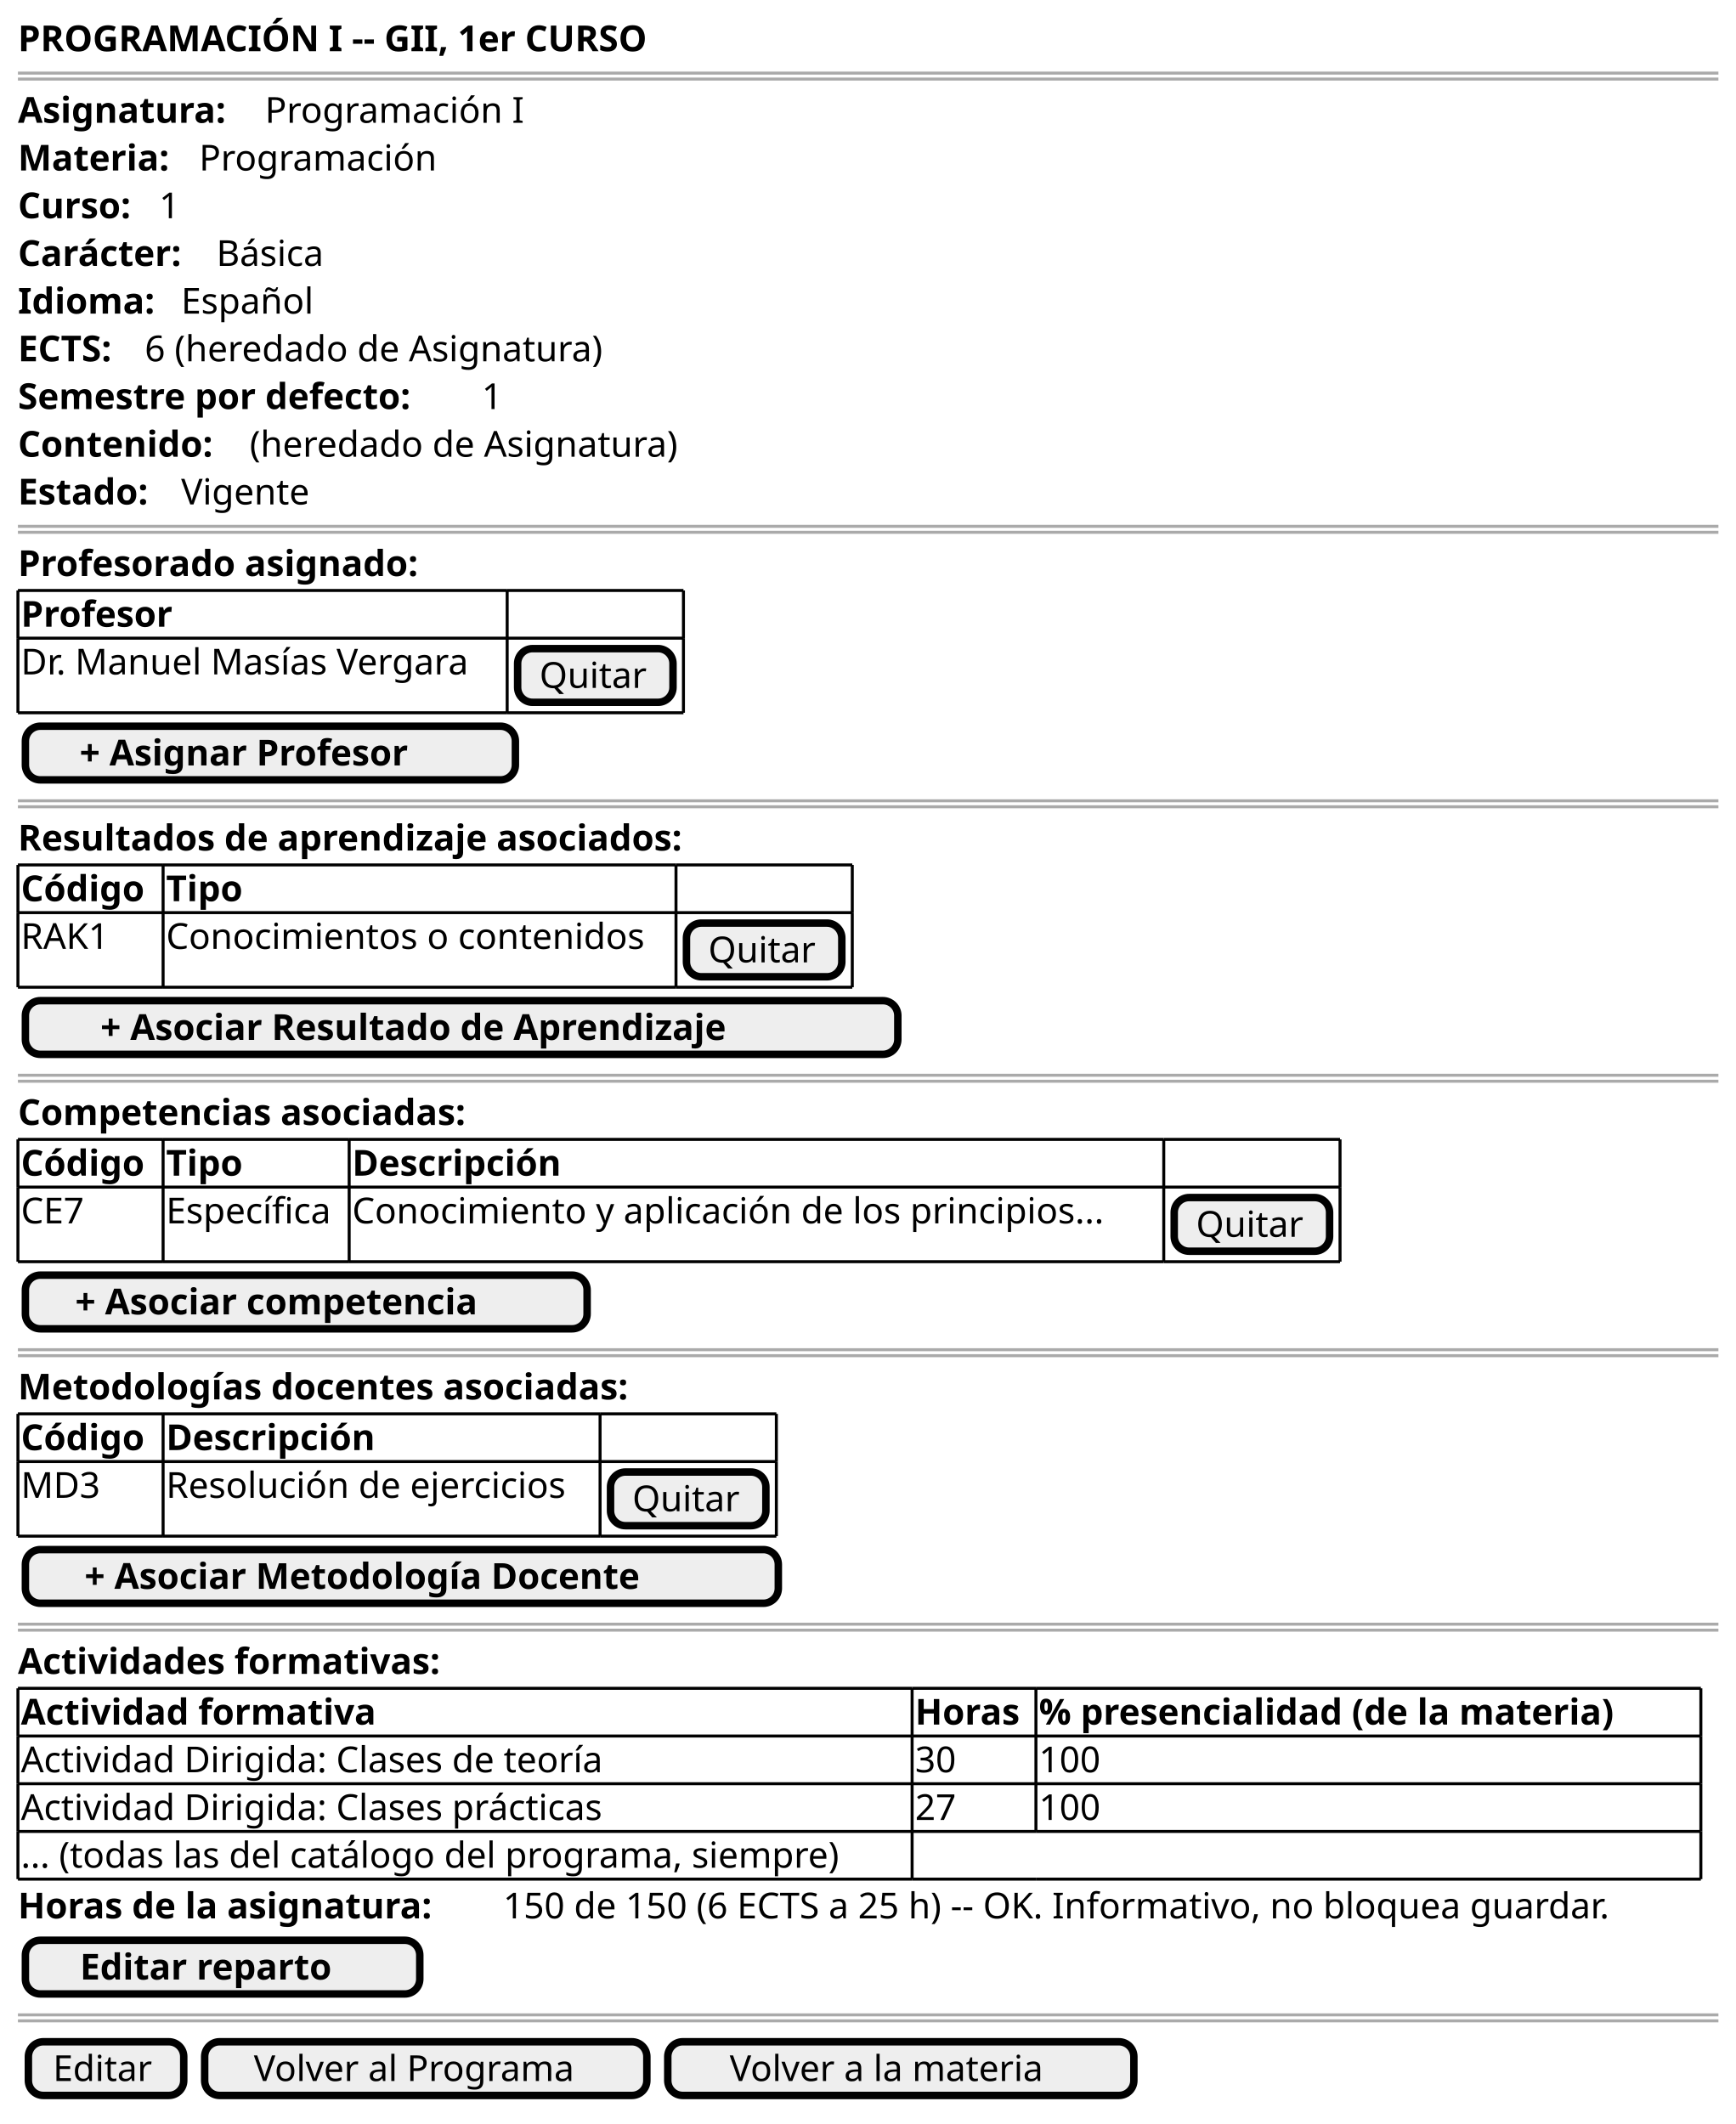
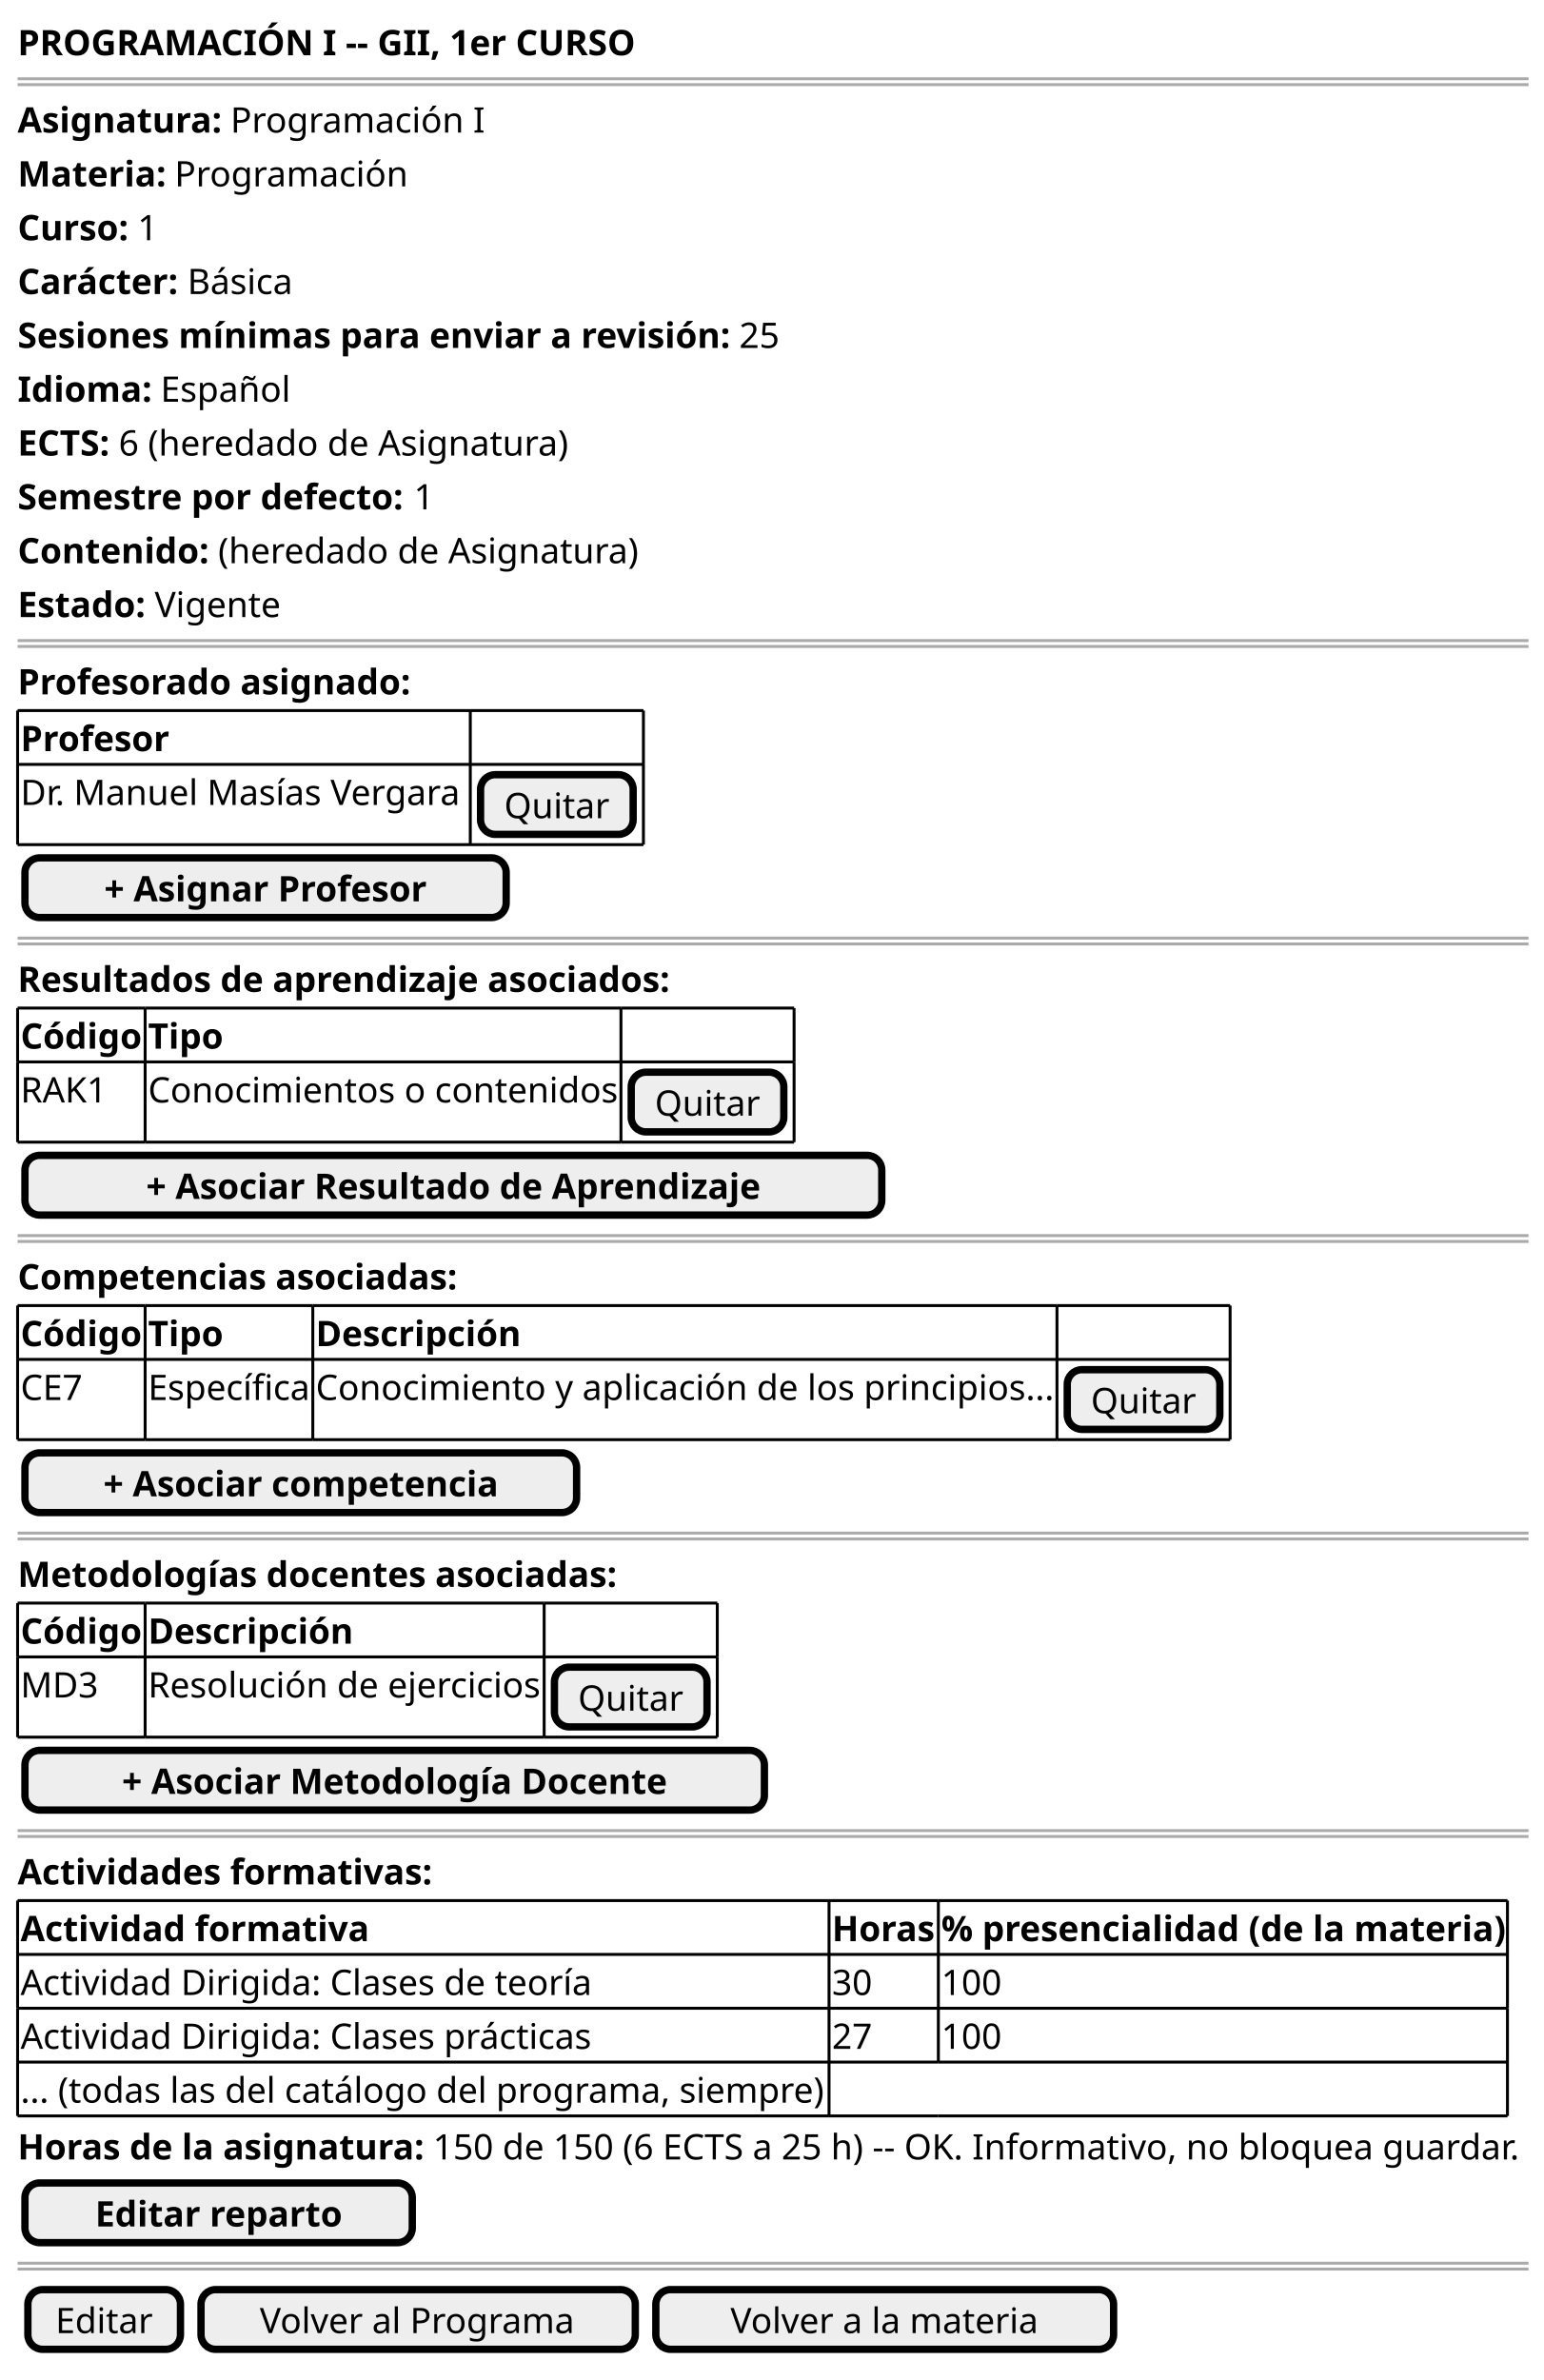
- <svg xmlns="http://www.w3.org/2000/svg" version="1.1" data-diagram-type="SALT" style="width:581px;height:711px;background:#FFFFFF;" width="581px" height="711px" viewBox="0 0 581 711" zoomAndPan="magnify" preserveAspectRatio="none" contentStyleType="text/css">
+ <svg xmlns="http://www.w3.org/2000/svg" version="1.1" data-diagram-type="SALT" style="width:526px;height:811px;background:#FFFFFF;" width="526px" height="811px" viewBox="0 0 526 811" zoomAndPan="magnify" preserveAspectRatio="none" contentStyleType="text/css">
  <defs />
  <g font-family="sans-serif" lengthAdjust="spacing">
-     <text x="6" y="17.139" fill="#000" font-size="12" textLength="239.051" font-weight="700">PROGRAMACIÓN I -- GII, 1er CURSO</text>
-     <line x1="6" y1="24.469" x2="575.143" y2="24.469" style="stroke:#AAA;stroke-width:1;" />
-     <line x1="6" y1="26.469" x2="575.143" y2="26.469" style="stroke:#AAA;stroke-width:1;" />
-     <text x="6" y="41.107" fill="#000" font-size="12" textLength="78.867" font-weight="700">Asignatura:</text>
-     <text x="88.682" y="41.107" fill="#000" font-size="12" textLength="90.691">Programación I</text>
-     <text x="6" y="57.076" fill="#000" font-size="12" textLength="56.842" font-weight="700">Materia:</text>
-     <text x="66.656" y="57.076" fill="#000" font-size="12" textLength="83.338">Programación</text>
-     <text x="6" y="73.045" fill="#000" font-size="12" textLength="43.453" font-weight="700">Curso:</text>
-     <text x="53.268" y="73.045" fill="#000" font-size="12">1</text>
-     <text x="6" y="89.014" fill="#000" font-size="12" textLength="62.625" font-weight="700">Carácter:</text>
-     <text x="72.439" y="89.014" fill="#000" font-size="12" textLength="39.123">Básica</text>
-     <text x="6" y="104.982" fill="#000" font-size="12" textLength="50.813" font-weight="700">Idioma:</text>
-     <text x="60.627" y="104.982" fill="#000" font-size="12" textLength="47.086">Español</text>
-     <text x="6" y="120.951" fill="#000" font-size="12" textLength="38.631" font-weight="700">ECTS:</text>
-     <text x="48.445" y="120.951" fill="#000" font-size="12" textLength="165.645">6 (heredado de Asignatura)</text>
-     <text x="6" y="136.92" fill="#000" font-size="12" textLength="151.447" font-weight="700">Semestre por defecto:</text>
-     <text x="161.262" y="136.92" fill="#000" font-size="12">1</text>
-     <text x="6" y="152.889" fill="#000" font-size="12" textLength="73.758" font-weight="700">Contenido:</text>
-     <text x="83.572" y="152.889" fill="#000" font-size="12" textLength="154.195">(heredado de Asignatura)</text>
-     <text x="6" y="168.857" fill="#000" font-size="12" textLength="50.807" font-weight="700">Estado:</text>
-     <text x="60.621" y="168.857" fill="#000" font-size="12" textLength="46.236">Vigente</text>
-     <line x1="6" y1="176.188" x2="575.143" y2="176.188" style="stroke:#AAA;stroke-width:1;" />
-     <line x1="6" y1="178.188" x2="575.143" y2="178.188" style="stroke:#AAA;stroke-width:1;" />
-     <text x="6" y="192.826" fill="#000" font-size="12" textLength="152.947" font-weight="700">Profesorado asignado:</text>
-     <text x="7" y="209.795" fill="#000" font-size="12" textLength="57.621" font-weight="700">Profesor</text>
-     <text x="7" y="225.764" fill="#000" font-size="12" textLength="161.748">Dr. Manuel Masías Vergara</text>
-     <rect x="173.248" y="217.125" width="52" height="17.969" fill="#EEE" style="stroke:#000;stroke-width:2.5;" rx="5" ry="5" />
-     <text x="180.56" y="230.264" fill="#000" font-size="12" textLength="37.377">Quitar</text>
-     <line x1="6" y1="197.656" x2="169.748" y2="197.656" style="stroke:#000;stroke-width:1;" />
-     <line x1="169.748" y1="213.625" x2="228.748" y2="213.625" style="stroke:#000;stroke-width:1;" />
-     <line x1="169.748" y1="197.656" x2="228.748" y2="197.656" style="stroke:#000;stroke-width:1;" />
-     <line x1="6" y1="238.594" x2="169.748" y2="238.594" style="stroke:#000;stroke-width:1;" />
-     <line x1="169.748" y1="238.594" x2="228.748" y2="238.594" style="stroke:#000;stroke-width:1;" />
-     <line x1="6" y1="213.625" x2="169.748" y2="213.625" style="stroke:#000;stroke-width:1;" />
-     <line x1="6" y1="197.656" x2="6" y2="213.625" style="stroke:#000;stroke-width:1;" />
-     <line x1="169.748" y1="213.625" x2="169.748" y2="238.594" style="stroke:#000;stroke-width:1;" />
-     <line x1="228.748" y1="213.625" x2="228.748" y2="238.594" style="stroke:#000;stroke-width:1;" />
-     <line x1="169.748" y1="197.656" x2="169.748" y2="213.625" style="stroke:#000;stroke-width:1;" />
-     <line x1="228.748" y1="197.656" x2="228.748" y2="213.625" style="stroke:#000;stroke-width:1;" />
-     <line x1="6" y1="213.625" x2="6" y2="238.594" style="stroke:#000;stroke-width:1;" />
-     <rect x="8.5" y="243.094" width="164" height="17.969" fill="#EEE" style="stroke:#000;stroke-width:2.5;" rx="5" ry="5" />
-     <text x="26.639" y="256.232" fill="#000" font-size="12" textLength="127.723" font-weight="700">+ Asignar Profesor</text>
-     <line x1="6" y1="268.063" x2="575.143" y2="268.063" style="stroke:#AAA;stroke-width:1;" />
-     <line x1="6" y1="270.063" x2="575.143" y2="270.063" style="stroke:#AAA;stroke-width:1;" />
-     <text x="6" y="284.701" fill="#000" font-size="12" textLength="255.158" font-weight="700">Resultados de aprendizaje asociados:</text>
-     <text x="7" y="301.67" fill="#000" font-size="12" textLength="46.588" font-weight="700">Código</text>
-     <text x="55.588" y="301.67" fill="#000" font-size="12" textLength="29.133" font-weight="700">Tipo</text>
-     <text x="7" y="317.639" fill="#000" font-size="12" textLength="32.051">RAK1</text>
-     <text x="55.588" y="317.639" fill="#000" font-size="12" textLength="169.664">Conocimientos o contenidos</text>
-     <rect x="229.752" y="309" width="52" height="17.969" fill="#EEE" style="stroke:#000;stroke-width:2.5;" rx="5" ry="5" />
-     <text x="237.063" y="322.139" fill="#000" font-size="12" textLength="37.377">Quitar</text>
-     <line x1="6" y1="289.531" x2="54.588" y2="289.531" style="stroke:#000;stroke-width:1;" />
-     <line x1="226.252" y1="330.469" x2="285.252" y2="330.469" style="stroke:#000;stroke-width:1;" />
-     <line x1="54.588" y1="305.5" x2="226.252" y2="305.5" style="stroke:#000;stroke-width:1;" />
-     <line x1="54.588" y1="289.531" x2="226.252" y2="289.531" style="stroke:#000;stroke-width:1;" />
-     <line x1="226.252" y1="305.5" x2="285.252" y2="305.5" style="stroke:#000;stroke-width:1;" />
-     <line x1="226.252" y1="289.531" x2="285.252" y2="289.531" style="stroke:#000;stroke-width:1;" />
-     <line x1="6" y1="330.469" x2="54.588" y2="330.469" style="stroke:#000;stroke-width:1;" />
-     <line x1="54.588" y1="330.469" x2="226.252" y2="330.469" style="stroke:#000;stroke-width:1;" />
-     <line x1="6" y1="305.5" x2="54.588" y2="305.5" style="stroke:#000;stroke-width:1;" />
-     <line x1="6" y1="289.531" x2="6" y2="305.5" style="stroke:#000;stroke-width:1;" />
-     <line x1="54.588" y1="305.5" x2="54.588" y2="330.469" style="stroke:#000;stroke-width:1;" />
-     <line x1="54.588" y1="289.531" x2="54.588" y2="305.5" style="stroke:#000;stroke-width:1;" />
-     <line x1="226.252" y1="305.5" x2="226.252" y2="330.469" style="stroke:#000;stroke-width:1;" />
-     <line x1="285.252" y1="305.5" x2="285.252" y2="330.469" style="stroke:#000;stroke-width:1;" />
-     <line x1="226.252" y1="289.531" x2="226.252" y2="305.5" style="stroke:#000;stroke-width:1;" />
-     <line x1="285.252" y1="289.531" x2="285.252" y2="305.5" style="stroke:#000;stroke-width:1;" />
-     <line x1="6" y1="305.5" x2="6" y2="330.469" style="stroke:#000;stroke-width:1;" />
-     <rect x="8.5" y="334.969" width="292" height="17.969" fill="#EEE" style="stroke:#000;stroke-width:2.5;" rx="5" ry="5" />
-     <text x="33.615" y="348.107" fill="#000" font-size="12" textLength="241.77" font-weight="700">+ Asociar Resultado de Aprendizaje</text>
-     <line x1="6" y1="359.938" x2="575.143" y2="359.938" style="stroke:#AAA;stroke-width:1;" />
-     <line x1="6" y1="361.938" x2="575.143" y2="361.938" style="stroke:#AAA;stroke-width:1;" />
-     <text x="6" y="376.576" fill="#000" font-size="12" textLength="170.783" font-weight="700">Competencias asociadas:</text>
-     <text x="7" y="393.545" fill="#000" font-size="12" textLength="46.588" font-weight="700">Código</text>
-     <text x="55.588" y="393.545" fill="#000" font-size="12" textLength="29.133" font-weight="700">Tipo</text>
-     <text x="117.863" y="393.545" fill="#000" font-size="12" textLength="78.99" font-weight="700">Descripción</text>
-     <text x="7" y="409.514" fill="#000" font-size="12" textLength="23.596">CE7</text>
-     <text x="55.588" y="409.514" fill="#000" font-size="12" textLength="60.275">Específica</text>
-     <text x="117.863" y="409.514" fill="#000" font-size="12" textLength="270.639">Conocimiento y aplicación de los principios...</text>
-     <rect x="393.002" y="400.875" width="52" height="17.969" fill="#EEE" style="stroke:#000;stroke-width:2.5;" rx="5" ry="5" />
-     <text x="400.313" y="414.014" fill="#000" font-size="12" textLength="37.377">Quitar</text>
-     <line x1="6" y1="381.406" x2="54.588" y2="381.406" style="stroke:#000;stroke-width:1;" />
-     <line x1="116.863" y1="422.344" x2="389.502" y2="422.344" style="stroke:#000;stroke-width:1;" />
-     <line x1="54.588" y1="397.375" x2="116.863" y2="397.375" style="stroke:#000;stroke-width:1;" />
-     <line x1="54.588" y1="381.406" x2="116.863" y2="381.406" style="stroke:#000;stroke-width:1;" />
-     <line x1="389.502" y1="422.344" x2="448.502" y2="422.344" style="stroke:#000;stroke-width:1;" />
-     <line x1="116.863" y1="397.375" x2="389.502" y2="397.375" style="stroke:#000;stroke-width:1;" />
-     <line x1="116.863" y1="381.406" x2="389.502" y2="381.406" style="stroke:#000;stroke-width:1;" />
-     <line x1="389.502" y1="397.375" x2="448.502" y2="397.375" style="stroke:#000;stroke-width:1;" />
-     <line x1="389.502" y1="381.406" x2="448.502" y2="381.406" style="stroke:#000;stroke-width:1;" />
-     <line x1="6" y1="422.344" x2="54.588" y2="422.344" style="stroke:#000;stroke-width:1;" />
-     <line x1="54.588" y1="422.344" x2="116.863" y2="422.344" style="stroke:#000;stroke-width:1;" />
-     <line x1="6" y1="397.375" x2="54.588" y2="397.375" style="stroke:#000;stroke-width:1;" />
-     <line x1="6" y1="381.406" x2="6" y2="397.375" style="stroke:#000;stroke-width:1;" />
-     <line x1="54.588" y1="397.375" x2="54.588" y2="422.344" style="stroke:#000;stroke-width:1;" />
-     <line x1="54.588" y1="381.406" x2="54.588" y2="397.375" style="stroke:#000;stroke-width:1;" />
-     <line x1="116.863" y1="397.375" x2="116.863" y2="422.344" style="stroke:#000;stroke-width:1;" />
-     <line x1="116.863" y1="381.406" x2="116.863" y2="397.375" style="stroke:#000;stroke-width:1;" />
-     <line x1="389.502" y1="397.375" x2="389.502" y2="422.344" style="stroke:#000;stroke-width:1;" />
-     <line x1="448.502" y1="397.375" x2="448.502" y2="422.344" style="stroke:#000;stroke-width:1;" />
-     <line x1="389.502" y1="381.406" x2="389.502" y2="397.375" style="stroke:#000;stroke-width:1;" />
-     <line x1="448.502" y1="381.406" x2="448.502" y2="397.375" style="stroke:#000;stroke-width:1;" />
-     <line x1="6" y1="397.375" x2="6" y2="422.344" style="stroke:#000;stroke-width:1;" />
-     <rect x="8.5" y="426.844" width="188" height="17.969" fill="#EEE" style="stroke:#000;stroke-width:2.5;" rx="5" ry="5" />
-     <text x="25.171" y="439.982" fill="#000" font-size="12" textLength="154.658" font-weight="700">+ Asociar competencia</text>
-     <line x1="6" y1="451.813" x2="575.143" y2="451.813" style="stroke:#AAA;stroke-width:1;" />
-     <line x1="6" y1="453.813" x2="575.143" y2="453.813" style="stroke:#AAA;stroke-width:1;" />
-     <text x="6" y="468.451" fill="#000" font-size="12" textLength="232.635" font-weight="700">Metodologías docentes asociadas:</text>
-     <text x="7" y="485.42" fill="#000" font-size="12" textLength="46.588" font-weight="700">Código</text>
-     <text x="55.588" y="485.42" fill="#000" font-size="12" textLength="78.99" font-weight="700">Descripción</text>
-     <text x="7" y="501.389" fill="#000" font-size="12" textLength="27.229">MD3</text>
-     <text x="55.588" y="501.389" fill="#000" font-size="12" textLength="144.252">Resolución de ejercicios</text>
-     <rect x="204.34" y="492.75" width="52" height="17.969" fill="#EEE" style="stroke:#000;stroke-width:2.5;" rx="5" ry="5" />
-     <text x="211.651" y="505.889" fill="#000" font-size="12" textLength="37.377">Quitar</text>
-     <line x1="6" y1="473.281" x2="54.588" y2="473.281" style="stroke:#000;stroke-width:1;" />
-     <line x1="200.84" y1="514.219" x2="259.84" y2="514.219" style="stroke:#000;stroke-width:1;" />
-     <line x1="54.588" y1="489.25" x2="200.84" y2="489.25" style="stroke:#000;stroke-width:1;" />
-     <line x1="54.588" y1="473.281" x2="200.84" y2="473.281" style="stroke:#000;stroke-width:1;" />
-     <line x1="200.84" y1="489.25" x2="259.84" y2="489.25" style="stroke:#000;stroke-width:1;" />
-     <line x1="200.84" y1="473.281" x2="259.84" y2="473.281" style="stroke:#000;stroke-width:1;" />
-     <line x1="6" y1="514.219" x2="54.588" y2="514.219" style="stroke:#000;stroke-width:1;" />
-     <line x1="54.588" y1="514.219" x2="200.84" y2="514.219" style="stroke:#000;stroke-width:1;" />
-     <line x1="6" y1="489.25" x2="54.588" y2="489.25" style="stroke:#000;stroke-width:1;" />
-     <line x1="6" y1="473.281" x2="6" y2="489.25" style="stroke:#000;stroke-width:1;" />
-     <line x1="54.588" y1="489.25" x2="54.588" y2="514.219" style="stroke:#000;stroke-width:1;" />
-     <line x1="54.588" y1="473.281" x2="54.588" y2="489.25" style="stroke:#000;stroke-width:1;" />
-     <line x1="200.84" y1="489.25" x2="200.84" y2="514.219" style="stroke:#000;stroke-width:1;" />
-     <line x1="259.84" y1="489.25" x2="259.84" y2="514.219" style="stroke:#000;stroke-width:1;" />
-     <line x1="200.84" y1="473.281" x2="200.84" y2="489.25" style="stroke:#000;stroke-width:1;" />
-     <line x1="259.84" y1="473.281" x2="259.84" y2="489.25" style="stroke:#000;stroke-width:1;" />
-     <line x1="6" y1="489.25" x2="6" y2="514.219" style="stroke:#000;stroke-width:1;" />
-     <rect x="8.5" y="518.719" width="252" height="17.969" fill="#EEE" style="stroke:#000;stroke-width:2.5;" rx="5" ry="5" />
-     <text x="28.284" y="531.857" fill="#000" font-size="12" textLength="212.432" font-weight="700">+ Asociar Metodología Docente</text>
-     <line x1="6" y1="543.688" x2="575.143" y2="543.688" style="stroke:#AAA;stroke-width:1;" />
-     <line x1="6" y1="545.688" x2="575.143" y2="545.688" style="stroke:#AAA;stroke-width:1;" />
-     <text x="6" y="560.326" fill="#000" font-size="12" textLength="160.617" font-weight="700">Actividades formativas:</text>
-     <text x="7" y="577.295" fill="#000" font-size="12" textLength="133.395" font-weight="700">Actividad formativa</text>
-     <text x="306.275" y="577.295" fill="#000" font-size="12" textLength="39.445" font-weight="700">Horas</text>
-     <text x="347.721" y="577.295" fill="#000" font-size="12" textLength="220.547" font-weight="700">% presencialidad (de la materia)</text>
-     <text x="7" y="593.264" fill="#000" font-size="12" textLength="210.938">Actividad Dirigida: Clases de teoría</text>
-     <text x="306.275" y="593.264" fill="#000" font-size="12" textLength="15.27">30</text>
-     <text x="347.721" y="593.264" fill="#000" font-size="12" textLength="22.904">100</text>
-     <text x="7" y="609.232" fill="#000" font-size="12" textLength="211.816">Actividad Dirigida: Clases prácticas</text>
-     <text x="306.275" y="609.232" fill="#000" font-size="12" textLength="15.27">27</text>
-     <text x="347.721" y="609.232" fill="#000" font-size="12" textLength="22.904">100</text>
-     <text x="7" y="625.201" fill="#000" font-size="12" textLength="297.275">... (todas las del catálogo del programa, siempre)</text>
-     <line x1="6" y1="565.156" x2="305.275" y2="565.156" style="stroke:#000;stroke-width:1;" />
-     <line x1="346.721" y1="597.094" x2="569.268" y2="597.094" style="stroke:#000;stroke-width:1;" />
-     <line x1="305.275" y1="565.156" x2="346.721" y2="565.156" style="stroke:#000;stroke-width:1;" />
-     <line x1="346.721" y1="565.156" x2="569.268" y2="565.156" style="stroke:#000;stroke-width:1;" />
-     <line x1="6" y1="613.063" x2="305.275" y2="613.063" style="stroke:#000;stroke-width:1;" />
-     <line x1="305.275" y1="613.063" x2="346.721" y2="613.063" style="stroke:#000;stroke-width:1;" />
-     <line x1="6" y1="581.125" x2="305.275" y2="581.125" style="stroke:#000;stroke-width:1;" />
-     <line x1="346.721" y1="613.063" x2="569.268" y2="613.063" style="stroke:#000;stroke-width:1;" />
-     <line x1="305.275" y1="581.125" x2="346.721" y2="581.125" style="stroke:#000;stroke-width:1;" />
-     <line x1="346.721" y1="581.125" x2="569.268" y2="581.125" style="stroke:#000;stroke-width:1;" />
-     <line x1="6" y1="629.031" x2="305.275" y2="629.031" style="stroke:#000;stroke-width:1;" />
-     <line x1="305.275" y1="629.031" x2="346.721" y2="629.031" style="stroke:#000;stroke-width:1;" />
-     <line x1="346.721" y1="629.031" x2="569.268" y2="629.031" style="stroke:#000;stroke-width:1;" />
-     <line x1="6" y1="597.094" x2="305.275" y2="597.094" style="stroke:#000;stroke-width:1;" />
-     <line x1="305.275" y1="597.094" x2="346.721" y2="597.094" style="stroke:#000;stroke-width:1;" />
-     <line x1="6" y1="565.156" x2="6" y2="581.125" style="stroke:#000;stroke-width:1;" />
-     <line x1="346.721" y1="597.094" x2="346.721" y2="613.063" style="stroke:#000;stroke-width:1;" />
-     <line x1="569.268" y1="597.094" x2="569.268" y2="613.063" style="stroke:#000;stroke-width:1;" />
-     <line x1="305.275" y1="565.156" x2="305.275" y2="581.125" style="stroke:#000;stroke-width:1;" />
-     <line x1="346.721" y1="565.156" x2="346.721" y2="581.125" style="stroke:#000;stroke-width:1;" />
-     <line x1="569.268" y1="565.156" x2="569.268" y2="581.125" style="stroke:#000;stroke-width:1;" />
-     <line x1="6" y1="613.063" x2="6" y2="629.031" style="stroke:#000;stroke-width:1;" />
-     <line x1="305.275" y1="613.063" x2="305.275" y2="629.031" style="stroke:#000;stroke-width:1;" />
-     <line x1="6" y1="581.125" x2="6" y2="597.094" style="stroke:#000;stroke-width:1;" />
-     <line x1="569.268" y1="613.063" x2="569.268" y2="629.031" style="stroke:#000;stroke-width:1;" />
-     <line x1="305.275" y1="581.125" x2="305.275" y2="597.094" style="stroke:#000;stroke-width:1;" />
-     <line x1="346.721" y1="581.125" x2="346.721" y2="597.094" style="stroke:#000;stroke-width:1;" />
-     <line x1="569.268" y1="581.125" x2="569.268" y2="597.094" style="stroke:#000;stroke-width:1;" />
-     <line x1="6" y1="597.094" x2="6" y2="613.063" style="stroke:#000;stroke-width:1;" />
-     <line x1="305.275" y1="597.094" x2="305.275" y2="613.063" style="stroke:#000;stroke-width:1;" />
-     <text x="6" y="642.17" fill="#000" font-size="12" textLength="158.596" font-weight="700">Horas de la asignatura:</text>
-     <text x="168.41" y="642.17" fill="#000" font-size="12" textLength="405.732">150 de 150 (6 ECTS a 25 h) -- OK. Informativo, no bloquea guardar.</text>
-     <rect x="8.5" y="649.5" width="132" height="17.969" fill="#EEE" style="stroke:#000;stroke-width:2.5;" rx="5" ry="5" />
-     <text x="26.764" y="662.639" fill="#000" font-size="12" textLength="95.473" font-weight="700">Editar reparto</text>
-     <line x1="6" y1="674.469" x2="575.143" y2="674.469" style="stroke:#AAA;stroke-width:1;" />
-     <line x1="6" y1="676.469" x2="575.143" y2="676.469" style="stroke:#AAA;stroke-width:1;" />
-     <rect x="9.5" y="683.469" width="52" height="17.969" fill="#EEE" style="stroke:#000;stroke-width:2.5;" rx="5" ry="5" />
-     <text x="17.737" y="696.607" fill="#000" font-size="12" textLength="35.525">Editar</text>
-     <rect x="68.5" y="683.469" width="148" height="17.969" fill="#EEE" style="stroke:#000;stroke-width:2.5;" rx="5" ry="5" />
-     <text x="84.961" y="696.607" fill="#000" font-size="12" textLength="115.078">Volver al Programa</text>
-     <rect x="223.5" y="683.469" width="156" height="17.969" fill="#EEE" style="stroke:#000;stroke-width:2.5;" rx="5" ry="5" />
-     <text x="244.23" y="696.607" fill="#000" font-size="12" textLength="114.539">Volver a la materia</text>
+     <text x="6" y="18.828" fill="#000" font-size="12" textLength="210.458" font-weight="700">PROGRAMACIÓN I -- GII, 1er CURSO</text>
+     <line x1="6" y1="26.844" x2="520.904" y2="26.844" style="stroke:#AAA;stroke-width:1;" />
+     <line x1="6" y1="28.844" x2="520.904" y2="28.844" style="stroke:#AAA;stroke-width:1;" />
+     <text x="6" y="45.172" fill="#000" font-size="12" textLength="69.421" font-weight="700">Asignatura:</text>
+     <text x="78.541" y="45.172" fill="#000" font-size="12" textLength="87.217">Programación I</text>
+     <text x="6" y="63.516" fill="#000" font-size="12" textLength="50.388" font-weight="700">Materia:</text>
+     <text x="59.508" y="63.516" fill="#000" font-size="12" textLength="80.029">Programación</text>
+     <text x="6" y="81.86" fill="#000" font-size="12" textLength="37.764" font-weight="700">Curso:</text>
+     <text x="46.884" y="81.86" fill="#000" font-size="12">1</text>
+     <text x="6" y="100.205" fill="#000" font-size="12" textLength="54.744" font-weight="700">Carácter:</text>
+     <text x="63.864" y="100.205" fill="#000" font-size="12" textLength="35.868">Básica</text>
+     <text x="6" y="118.549" fill="#000" font-size="12" textLength="242.786" font-weight="700">Sesiones mínimas para enviar a revisión:</text>
+     <text x="251.906" y="118.549" fill="#000" font-size="12" textLength="13.728">25</text>
+     <text x="6" y="136.893" fill="#000" font-size="12" textLength="45.6" font-weight="700">Idioma:</text>
+     <text x="54.72" y="136.893" fill="#000" font-size="12" textLength="44.304">Español</text>
+     <text x="6" y="155.237" fill="#000" font-size="12" textLength="31.332" font-weight="700">ECTS:</text>
+     <text x="40.452" y="155.237" fill="#000" font-size="12" textLength="153.709">6 (heredado de Asignatura)</text>
+     <text x="6" y="173.581" fill="#000" font-size="12" textLength="131.917" font-weight="700">Semestre por defecto:</text>
+     <text x="141.037" y="173.581" fill="#000" font-size="12">1</text>
+     <text x="6" y="191.925" fill="#000" font-size="12" textLength="65.22" font-weight="700">Contenido:</text>
+     <text x="74.34" y="191.925" fill="#000" font-size="12" textLength="143.725">(heredado de Asignatura)</text>
+     <text x="6" y="210.269" fill="#000" font-size="12" textLength="43.596" font-weight="700">Estado:</text>
+     <text x="52.716" y="210.269" fill="#000" font-size="12" textLength="42.96">Vigente</text>
+     <line x1="6" y1="218.285" x2="520.904" y2="218.285" style="stroke:#AAA;stroke-width:1;" />
+     <line x1="6" y1="220.285" x2="520.904" y2="220.285" style="stroke:#AAA;stroke-width:1;" />
+     <text x="6" y="236.613" fill="#000" font-size="12" textLength="134.233" font-weight="700">Profesorado asignado:</text>
+     <text x="7" y="255.957" fill="#000" font-size="12" textLength="51.012" font-weight="700">Profesor</text>
+     <text x="7" y="274.302" fill="#000" font-size="12" textLength="152.269">Dr. Manuel Masías Vergara</text>
+     <rect x="163.769" y="263.973" width="52" height="20.344" fill="#EEE" style="stroke:#000;stroke-width:2.5;" rx="5" ry="5" />
+     <text x="171.817" y="278.802" fill="#000" font-size="12" textLength="35.904">Quitar</text>
+     <line x1="6" y1="242.129" x2="160.269" y2="242.129" style="stroke:#000;stroke-width:1;" />
+     <line x1="160.269" y1="260.473" x2="219.269" y2="260.473" style="stroke:#000;stroke-width:1;" />
+     <line x1="160.269" y1="242.129" x2="219.269" y2="242.129" style="stroke:#000;stroke-width:1;" />
+     <line x1="6" y1="287.818" x2="160.269" y2="287.818" style="stroke:#000;stroke-width:1;" />
+     <line x1="160.269" y1="287.818" x2="219.269" y2="287.818" style="stroke:#000;stroke-width:1;" />
+     <line x1="6" y1="260.473" x2="160.269" y2="260.473" style="stroke:#000;stroke-width:1;" />
+     <line x1="6" y1="242.129" x2="6" y2="260.473" style="stroke:#000;stroke-width:1;" />
+     <line x1="160.269" y1="260.473" x2="160.269" y2="287.818" style="stroke:#000;stroke-width:1;" />
+     <line x1="219.269" y1="260.473" x2="219.269" y2="287.818" style="stroke:#000;stroke-width:1;" />
+     <line x1="160.269" y1="242.129" x2="160.269" y2="260.473" style="stroke:#000;stroke-width:1;" />
+     <line x1="219.269" y1="242.129" x2="219.269" y2="260.473" style="stroke:#000;stroke-width:1;" />
+     <line x1="6" y1="260.473" x2="6" y2="287.818" style="stroke:#000;stroke-width:1;" />
+     <rect x="8.5" y="292.318" width="164" height="20.344" fill="#EEE" style="stroke:#000;stroke-width:2.5;" rx="5" ry="5" />
+     <text x="35.516" y="307.146" fill="#000" font-size="12" textLength="109.969" font-weight="700">+ Asignar Profesor</text>
+     <line x1="6" y1="319.662" x2="520.904" y2="319.662" style="stroke:#AAA;stroke-width:1;" />
+     <line x1="6" y1="321.662" x2="520.904" y2="321.662" style="stroke:#AAA;stroke-width:1;" />
+     <text x="6" y="337.99" fill="#000" font-size="12" textLength="222.326" font-weight="700">Resultados de aprendizaje asociados:</text>
+     <text x="7" y="357.334" fill="#000" font-size="12" textLength="41.46" font-weight="700">Código</text>
+     <text x="50.46" y="357.334" fill="#000" font-size="12" textLength="25.596" font-weight="700">Tipo</text>
+     <text x="7" y="375.678" fill="#000" font-size="12" textLength="29.424">RAK1</text>
+     <text x="50.46" y="375.678" fill="#000" font-size="12" textLength="160.153">Conocimientos o contenidos</text>
+     <rect x="215.113" y="365.35" width="52" height="20.344" fill="#EEE" style="stroke:#000;stroke-width:2.5;" rx="5" ry="5" />
+     <text x="223.161" y="380.178" fill="#000" font-size="12" textLength="35.904">Quitar</text>
+     <line x1="6" y1="343.506" x2="49.46" y2="343.506" style="stroke:#000;stroke-width:1;" />
+     <line x1="211.613" y1="389.194" x2="270.613" y2="389.194" style="stroke:#000;stroke-width:1;" />
+     <line x1="49.46" y1="361.85" x2="211.613" y2="361.85" style="stroke:#000;stroke-width:1;" />
+     <line x1="49.46" y1="343.506" x2="211.613" y2="343.506" style="stroke:#000;stroke-width:1;" />
+     <line x1="211.613" y1="361.85" x2="270.613" y2="361.85" style="stroke:#000;stroke-width:1;" />
+     <line x1="211.613" y1="343.506" x2="270.613" y2="343.506" style="stroke:#000;stroke-width:1;" />
+     <line x1="6" y1="389.194" x2="49.46" y2="389.194" style="stroke:#000;stroke-width:1;" />
+     <line x1="49.46" y1="389.194" x2="211.613" y2="389.194" style="stroke:#000;stroke-width:1;" />
+     <line x1="6" y1="361.85" x2="49.46" y2="361.85" style="stroke:#000;stroke-width:1;" />
+     <line x1="6" y1="343.506" x2="6" y2="361.85" style="stroke:#000;stroke-width:1;" />
+     <line x1="49.46" y1="361.85" x2="49.46" y2="389.194" style="stroke:#000;stroke-width:1;" />
+     <line x1="49.46" y1="343.506" x2="49.46" y2="361.85" style="stroke:#000;stroke-width:1;" />
+     <line x1="211.613" y1="361.85" x2="211.613" y2="389.194" style="stroke:#000;stroke-width:1;" />
+     <line x1="270.613" y1="361.85" x2="270.613" y2="389.194" style="stroke:#000;stroke-width:1;" />
+     <line x1="211.613" y1="343.506" x2="211.613" y2="361.85" style="stroke:#000;stroke-width:1;" />
+     <line x1="270.613" y1="343.506" x2="270.613" y2="361.85" style="stroke:#000;stroke-width:1;" />
+     <line x1="6" y1="361.85" x2="6" y2="389.194" style="stroke:#000;stroke-width:1;" />
+     <rect x="8.5" y="393.694" width="292" height="20.344" fill="#EEE" style="stroke:#000;stroke-width:2.5;" rx="5" ry="5" />
+     <text x="49.799" y="408.522" fill="#000" font-size="12" textLength="209.402" font-weight="700">+ Asociar Resultado de Aprendizaje</text>
+     <line x1="6" y1="421.038" x2="520.904" y2="421.038" style="stroke:#AAA;stroke-width:1;" />
+     <line x1="6" y1="423.038" x2="520.904" y2="423.038" style="stroke:#AAA;stroke-width:1;" />
+     <text x="6" y="439.366" fill="#000" font-size="12" textLength="149.785" font-weight="700">Competencias asociadas:</text>
+     <text x="7" y="458.71" fill="#000" font-size="12" textLength="41.46" font-weight="700">Código</text>
+     <text x="50.46" y="458.71" fill="#000" font-size="12" textLength="25.596" font-weight="700">Tipo</text>
+     <text x="107.601" y="458.71" fill="#000" font-size="12" textLength="69.781" font-weight="700">Descripción</text>
+     <text x="7" y="477.054" fill="#000" font-size="12" textLength="21.12">CE7</text>
+     <text x="50.46" y="477.054" fill="#000" font-size="12" textLength="55.14">Específica</text>
+     <text x="107.601" y="477.054" fill="#000" font-size="12" textLength="251.606">Conocimiento y aplicación de los principios...</text>
+     <rect x="363.706" y="466.726" width="52" height="20.344" fill="#EEE" style="stroke:#000;stroke-width:2.5;" rx="5" ry="5" />
+     <text x="371.754" y="481.554" fill="#000" font-size="12" textLength="35.904">Quitar</text>
+     <line x1="6" y1="444.882" x2="49.46" y2="444.882" style="stroke:#000;stroke-width:1;" />
+     <line x1="106.601" y1="490.571" x2="360.206" y2="490.571" style="stroke:#000;stroke-width:1;" />
+     <line x1="49.46" y1="463.226" x2="106.601" y2="463.226" style="stroke:#000;stroke-width:1;" />
+     <line x1="49.46" y1="444.882" x2="106.601" y2="444.882" style="stroke:#000;stroke-width:1;" />
+     <line x1="360.206" y1="490.571" x2="419.206" y2="490.571" style="stroke:#000;stroke-width:1;" />
+     <line x1="106.601" y1="463.226" x2="360.206" y2="463.226" style="stroke:#000;stroke-width:1;" />
+     <line x1="106.601" y1="444.882" x2="360.206" y2="444.882" style="stroke:#000;stroke-width:1;" />
+     <line x1="360.206" y1="463.226" x2="419.206" y2="463.226" style="stroke:#000;stroke-width:1;" />
+     <line x1="360.206" y1="444.882" x2="419.206" y2="444.882" style="stroke:#000;stroke-width:1;" />
+     <line x1="6" y1="490.571" x2="49.46" y2="490.571" style="stroke:#000;stroke-width:1;" />
+     <line x1="49.46" y1="490.571" x2="106.601" y2="490.571" style="stroke:#000;stroke-width:1;" />
+     <line x1="6" y1="463.226" x2="49.46" y2="463.226" style="stroke:#000;stroke-width:1;" />
+     <line x1="6" y1="444.882" x2="6" y2="463.226" style="stroke:#000;stroke-width:1;" />
+     <line x1="49.46" y1="463.226" x2="49.46" y2="490.571" style="stroke:#000;stroke-width:1;" />
+     <line x1="49.46" y1="444.882" x2="49.46" y2="463.226" style="stroke:#000;stroke-width:1;" />
+     <line x1="106.601" y1="463.226" x2="106.601" y2="490.571" style="stroke:#000;stroke-width:1;" />
+     <line x1="106.601" y1="444.882" x2="106.601" y2="463.226" style="stroke:#000;stroke-width:1;" />
+     <line x1="360.206" y1="463.226" x2="360.206" y2="490.571" style="stroke:#000;stroke-width:1;" />
+     <line x1="419.206" y1="463.226" x2="419.206" y2="490.571" style="stroke:#000;stroke-width:1;" />
+     <line x1="360.206" y1="444.882" x2="360.206" y2="463.226" style="stroke:#000;stroke-width:1;" />
+     <line x1="419.206" y1="444.882" x2="419.206" y2="463.226" style="stroke:#000;stroke-width:1;" />
+     <line x1="6" y1="463.226" x2="6" y2="490.571" style="stroke:#000;stroke-width:1;" />
+     <rect x="8.5" y="495.071" width="188" height="20.344" fill="#EEE" style="stroke:#000;stroke-width:2.5;" rx="5" ry="5" />
+     <text x="35.228" y="509.899" fill="#000" font-size="12" textLength="134.545" font-weight="700">+ Asociar competencia</text>
+     <line x1="6" y1="522.415" x2="520.904" y2="522.415" style="stroke:#AAA;stroke-width:1;" />
+     <line x1="6" y1="524.415" x2="520.904" y2="524.415" style="stroke:#AAA;stroke-width:1;" />
+     <text x="6" y="540.743" fill="#000" font-size="12" textLength="204.457" font-weight="700">Metodologías docentes asociadas:</text>
+     <text x="7" y="560.087" fill="#000" font-size="12" textLength="41.46" font-weight="700">Código</text>
+     <text x="50.46" y="560.087" fill="#000" font-size="12" textLength="69.781" font-weight="700">Descripción</text>
+     <text x="7" y="578.431" fill="#000" font-size="12" textLength="26.508">MD3</text>
+     <text x="50.46" y="578.431" fill="#000" font-size="12" textLength="133.981">Resolución de ejercicios</text>
+     <rect x="188.941" y="568.103" width="52" height="20.344" fill="#EEE" style="stroke:#000;stroke-width:2.5;" rx="5" ry="5" />
+     <text x="196.989" y="582.931" fill="#000" font-size="12" textLength="35.904">Quitar</text>
+     <line x1="6" y1="546.259" x2="49.46" y2="546.259" style="stroke:#000;stroke-width:1;" />
+     <line x1="185.441" y1="591.947" x2="244.441" y2="591.947" style="stroke:#000;stroke-width:1;" />
+     <line x1="49.46" y1="564.603" x2="185.441" y2="564.603" style="stroke:#000;stroke-width:1;" />
+     <line x1="49.46" y1="546.259" x2="185.441" y2="546.259" style="stroke:#000;stroke-width:1;" />
+     <line x1="185.441" y1="564.603" x2="244.441" y2="564.603" style="stroke:#000;stroke-width:1;" />
+     <line x1="185.441" y1="546.259" x2="244.441" y2="546.259" style="stroke:#000;stroke-width:1;" />
+     <line x1="6" y1="591.947" x2="49.46" y2="591.947" style="stroke:#000;stroke-width:1;" />
+     <line x1="49.46" y1="591.947" x2="185.441" y2="591.947" style="stroke:#000;stroke-width:1;" />
+     <line x1="6" y1="564.603" x2="49.46" y2="564.603" style="stroke:#000;stroke-width:1;" />
+     <line x1="6" y1="546.259" x2="6" y2="564.603" style="stroke:#000;stroke-width:1;" />
+     <line x1="49.46" y1="564.603" x2="49.46" y2="591.947" style="stroke:#000;stroke-width:1;" />
+     <line x1="49.46" y1="546.259" x2="49.46" y2="564.603" style="stroke:#000;stroke-width:1;" />
+     <line x1="185.441" y1="564.603" x2="185.441" y2="591.947" style="stroke:#000;stroke-width:1;" />
+     <line x1="244.441" y1="564.603" x2="244.441" y2="591.947" style="stroke:#000;stroke-width:1;" />
+     <line x1="185.441" y1="546.259" x2="185.441" y2="564.603" style="stroke:#000;stroke-width:1;" />
+     <line x1="244.441" y1="546.259" x2="244.441" y2="564.603" style="stroke:#000;stroke-width:1;" />
+     <line x1="6" y1="564.603" x2="6" y2="591.947" style="stroke:#000;stroke-width:1;" />
+     <rect x="8.5" y="596.447" width="252" height="20.344" fill="#EEE" style="stroke:#000;stroke-width:2.5;" rx="5" ry="5" />
+     <text x="41.547" y="611.275" fill="#000" font-size="12" textLength="185.905" font-weight="700">+ Asociar Metodología Docente</text>
+     <line x1="6" y1="623.791" x2="520.904" y2="623.791" style="stroke:#AAA;stroke-width:1;" />
+     <line x1="6" y1="625.791" x2="520.904" y2="625.791" style="stroke:#AAA;stroke-width:1;" />
+     <text x="6" y="642.119" fill="#000" font-size="12" textLength="141.025" font-weight="700">Actividades formativas:</text>
+     <text x="7" y="661.463" fill="#000" font-size="12" textLength="118.441" font-weight="700">Actividad formativa</text>
+     <text x="283.526" y="661.463" fill="#000" font-size="12" textLength="35.256" font-weight="700">Horas</text>
+     <text x="320.782" y="661.463" fill="#000" font-size="12" textLength="191.941" font-weight="700">% presencialidad (de la materia)</text>
+     <text x="7" y="679.807" fill="#000" font-size="12" textLength="194.701">Actividad Dirigida: Clases de teoría</text>
+     <text x="283.526" y="679.807" fill="#000" font-size="12" textLength="13.728">30</text>
+     <text x="320.782" y="679.807" fill="#000" font-size="12" textLength="20.592">100</text>
+     <text x="7" y="698.152" fill="#000" font-size="12" textLength="194.785">Actividad Dirigida: Clases prácticas</text>
+     <text x="283.526" y="698.152" fill="#000" font-size="12" textLength="13.728">27</text>
+     <text x="320.782" y="698.152" fill="#000" font-size="12" textLength="20.592">100</text>
+     <text x="7" y="716.496" fill="#000" font-size="12" textLength="274.526">... (todas las del catálogo del programa, siempre)</text>
+     <line x1="6" y1="647.635" x2="282.526" y2="647.635" style="stroke:#000;stroke-width:1;" />
+     <line x1="319.782" y1="684.323" x2="513.724" y2="684.323" style="stroke:#000;stroke-width:1;" />
+     <line x1="282.526" y1="647.635" x2="319.782" y2="647.635" style="stroke:#000;stroke-width:1;" />
+     <line x1="319.782" y1="647.635" x2="513.724" y2="647.635" style="stroke:#000;stroke-width:1;" />
+     <line x1="6" y1="702.668" x2="282.526" y2="702.668" style="stroke:#000;stroke-width:1;" />
+     <line x1="282.526" y1="702.668" x2="319.782" y2="702.668" style="stroke:#000;stroke-width:1;" />
+     <line x1="6" y1="665.979" x2="282.526" y2="665.979" style="stroke:#000;stroke-width:1;" />
+     <line x1="319.782" y1="702.668" x2="513.724" y2="702.668" style="stroke:#000;stroke-width:1;" />
+     <line x1="282.526" y1="665.979" x2="319.782" y2="665.979" style="stroke:#000;stroke-width:1;" />
+     <line x1="319.782" y1="665.979" x2="513.724" y2="665.979" style="stroke:#000;stroke-width:1;" />
+     <line x1="6" y1="721.012" x2="282.526" y2="721.012" style="stroke:#000;stroke-width:1;" />
+     <line x1="282.526" y1="721.012" x2="319.782" y2="721.012" style="stroke:#000;stroke-width:1;" />
+     <line x1="319.782" y1="721.012" x2="513.724" y2="721.012" style="stroke:#000;stroke-width:1;" />
+     <line x1="6" y1="684.323" x2="282.526" y2="684.323" style="stroke:#000;stroke-width:1;" />
+     <line x1="282.526" y1="684.323" x2="319.782" y2="684.323" style="stroke:#000;stroke-width:1;" />
+     <line x1="6" y1="647.635" x2="6" y2="665.979" style="stroke:#000;stroke-width:1;" />
+     <line x1="319.782" y1="684.323" x2="319.782" y2="702.668" style="stroke:#000;stroke-width:1;" />
+     <line x1="513.724" y1="684.323" x2="513.724" y2="702.668" style="stroke:#000;stroke-width:1;" />
+     <line x1="282.526" y1="647.635" x2="282.526" y2="665.979" style="stroke:#000;stroke-width:1;" />
+     <line x1="319.782" y1="647.635" x2="319.782" y2="665.979" style="stroke:#000;stroke-width:1;" />
+     <line x1="513.724" y1="647.635" x2="513.724" y2="665.979" style="stroke:#000;stroke-width:1;" />
+     <line x1="6" y1="702.668" x2="6" y2="721.012" style="stroke:#000;stroke-width:1;" />
+     <line x1="282.526" y1="702.668" x2="282.526" y2="721.012" style="stroke:#000;stroke-width:1;" />
+     <line x1="6" y1="665.979" x2="6" y2="684.323" style="stroke:#000;stroke-width:1;" />
+     <line x1="513.724" y1="702.668" x2="513.724" y2="721.012" style="stroke:#000;stroke-width:1;" />
+     <line x1="282.526" y1="665.979" x2="282.526" y2="684.323" style="stroke:#000;stroke-width:1;" />
+     <line x1="319.782" y1="665.979" x2="319.782" y2="684.323" style="stroke:#000;stroke-width:1;" />
+     <line x1="513.724" y1="665.979" x2="513.724" y2="684.323" style="stroke:#000;stroke-width:1;" />
+     <line x1="6" y1="684.323" x2="6" y2="702.668" style="stroke:#000;stroke-width:1;" />
+     <line x1="282.526" y1="684.323" x2="282.526" y2="702.668" style="stroke:#000;stroke-width:1;" />
+     <text x="6" y="735.84" fill="#000" font-size="12" textLength="138.433" font-weight="700">Horas de la asignatura:</text>
+     <text x="147.553" y="735.84" fill="#000" font-size="12" textLength="372.351">150 de 150 (6 ECTS a 25 h) -- OK. Informativo, no bloquea guardar.</text>
+     <rect x="8.5" y="743.856" width="132" height="20.344" fill="#EEE" style="stroke:#000;stroke-width:2.5;" rx="5" ry="5" />
+     <text x="32.428" y="758.684" fill="#000" font-size="12" textLength="84.145" font-weight="700">Editar reparto</text>
+     <line x1="6" y1="771.2" x2="520.904" y2="771.2" style="stroke:#AAA;stroke-width:1;" />
+     <line x1="6" y1="773.2" x2="520.904" y2="773.2" style="stroke:#AAA;stroke-width:1;" />
+     <rect x="9.5" y="780.2" width="52" height="20.344" fill="#EEE" style="stroke:#000;stroke-width:2.5;" rx="5" ry="5" />
+     <text x="18.916" y="795.028" fill="#000" font-size="12" textLength="33.168">Editar</text>
+     <rect x="68.5" y="780.2" width="148" height="20.344" fill="#EEE" style="stroke:#000;stroke-width:2.5;" rx="5" ry="5" />
+     <text x="88.53" y="795.028" fill="#000" font-size="12" textLength="107.941">Volver al Programa</text>
+     <rect x="223.5" y="780.2" width="156" height="20.344" fill="#EEE" style="stroke:#000;stroke-width:2.5;" rx="5" ry="5" />
+     <text x="248.934" y="795.028" fill="#000" font-size="12" textLength="105.133">Volver a la materia</text>
  </g>
</svg>
